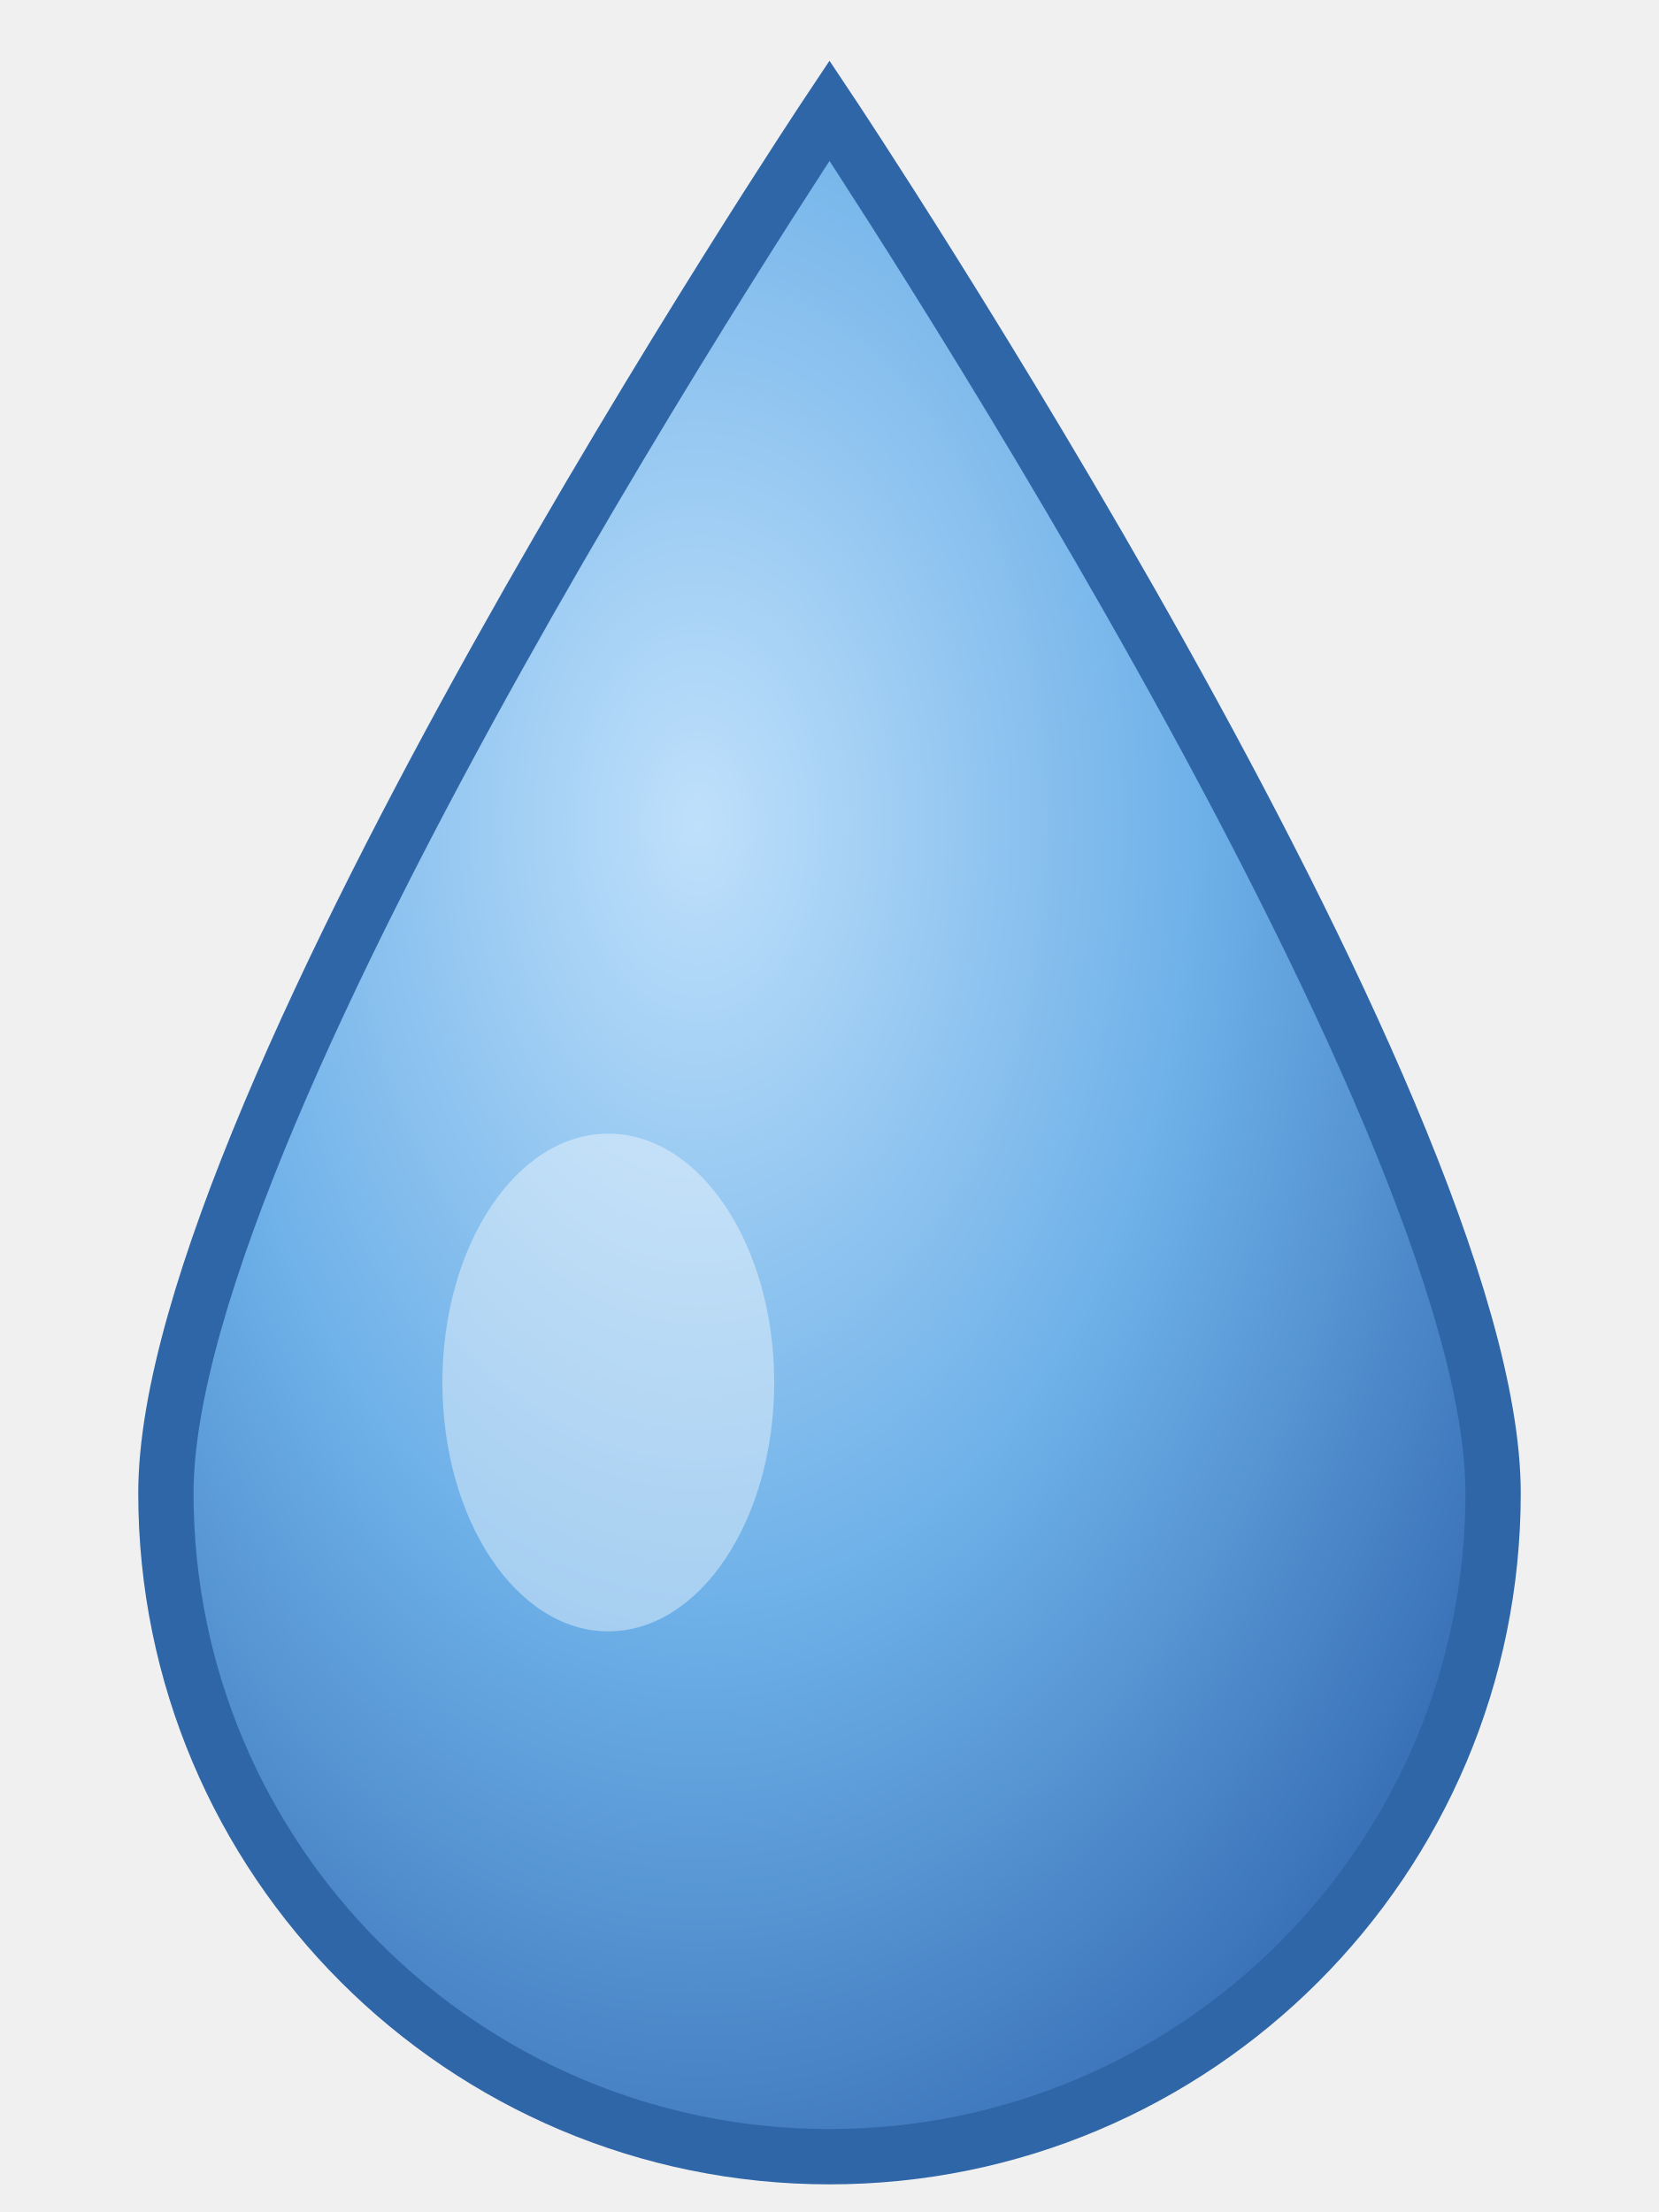
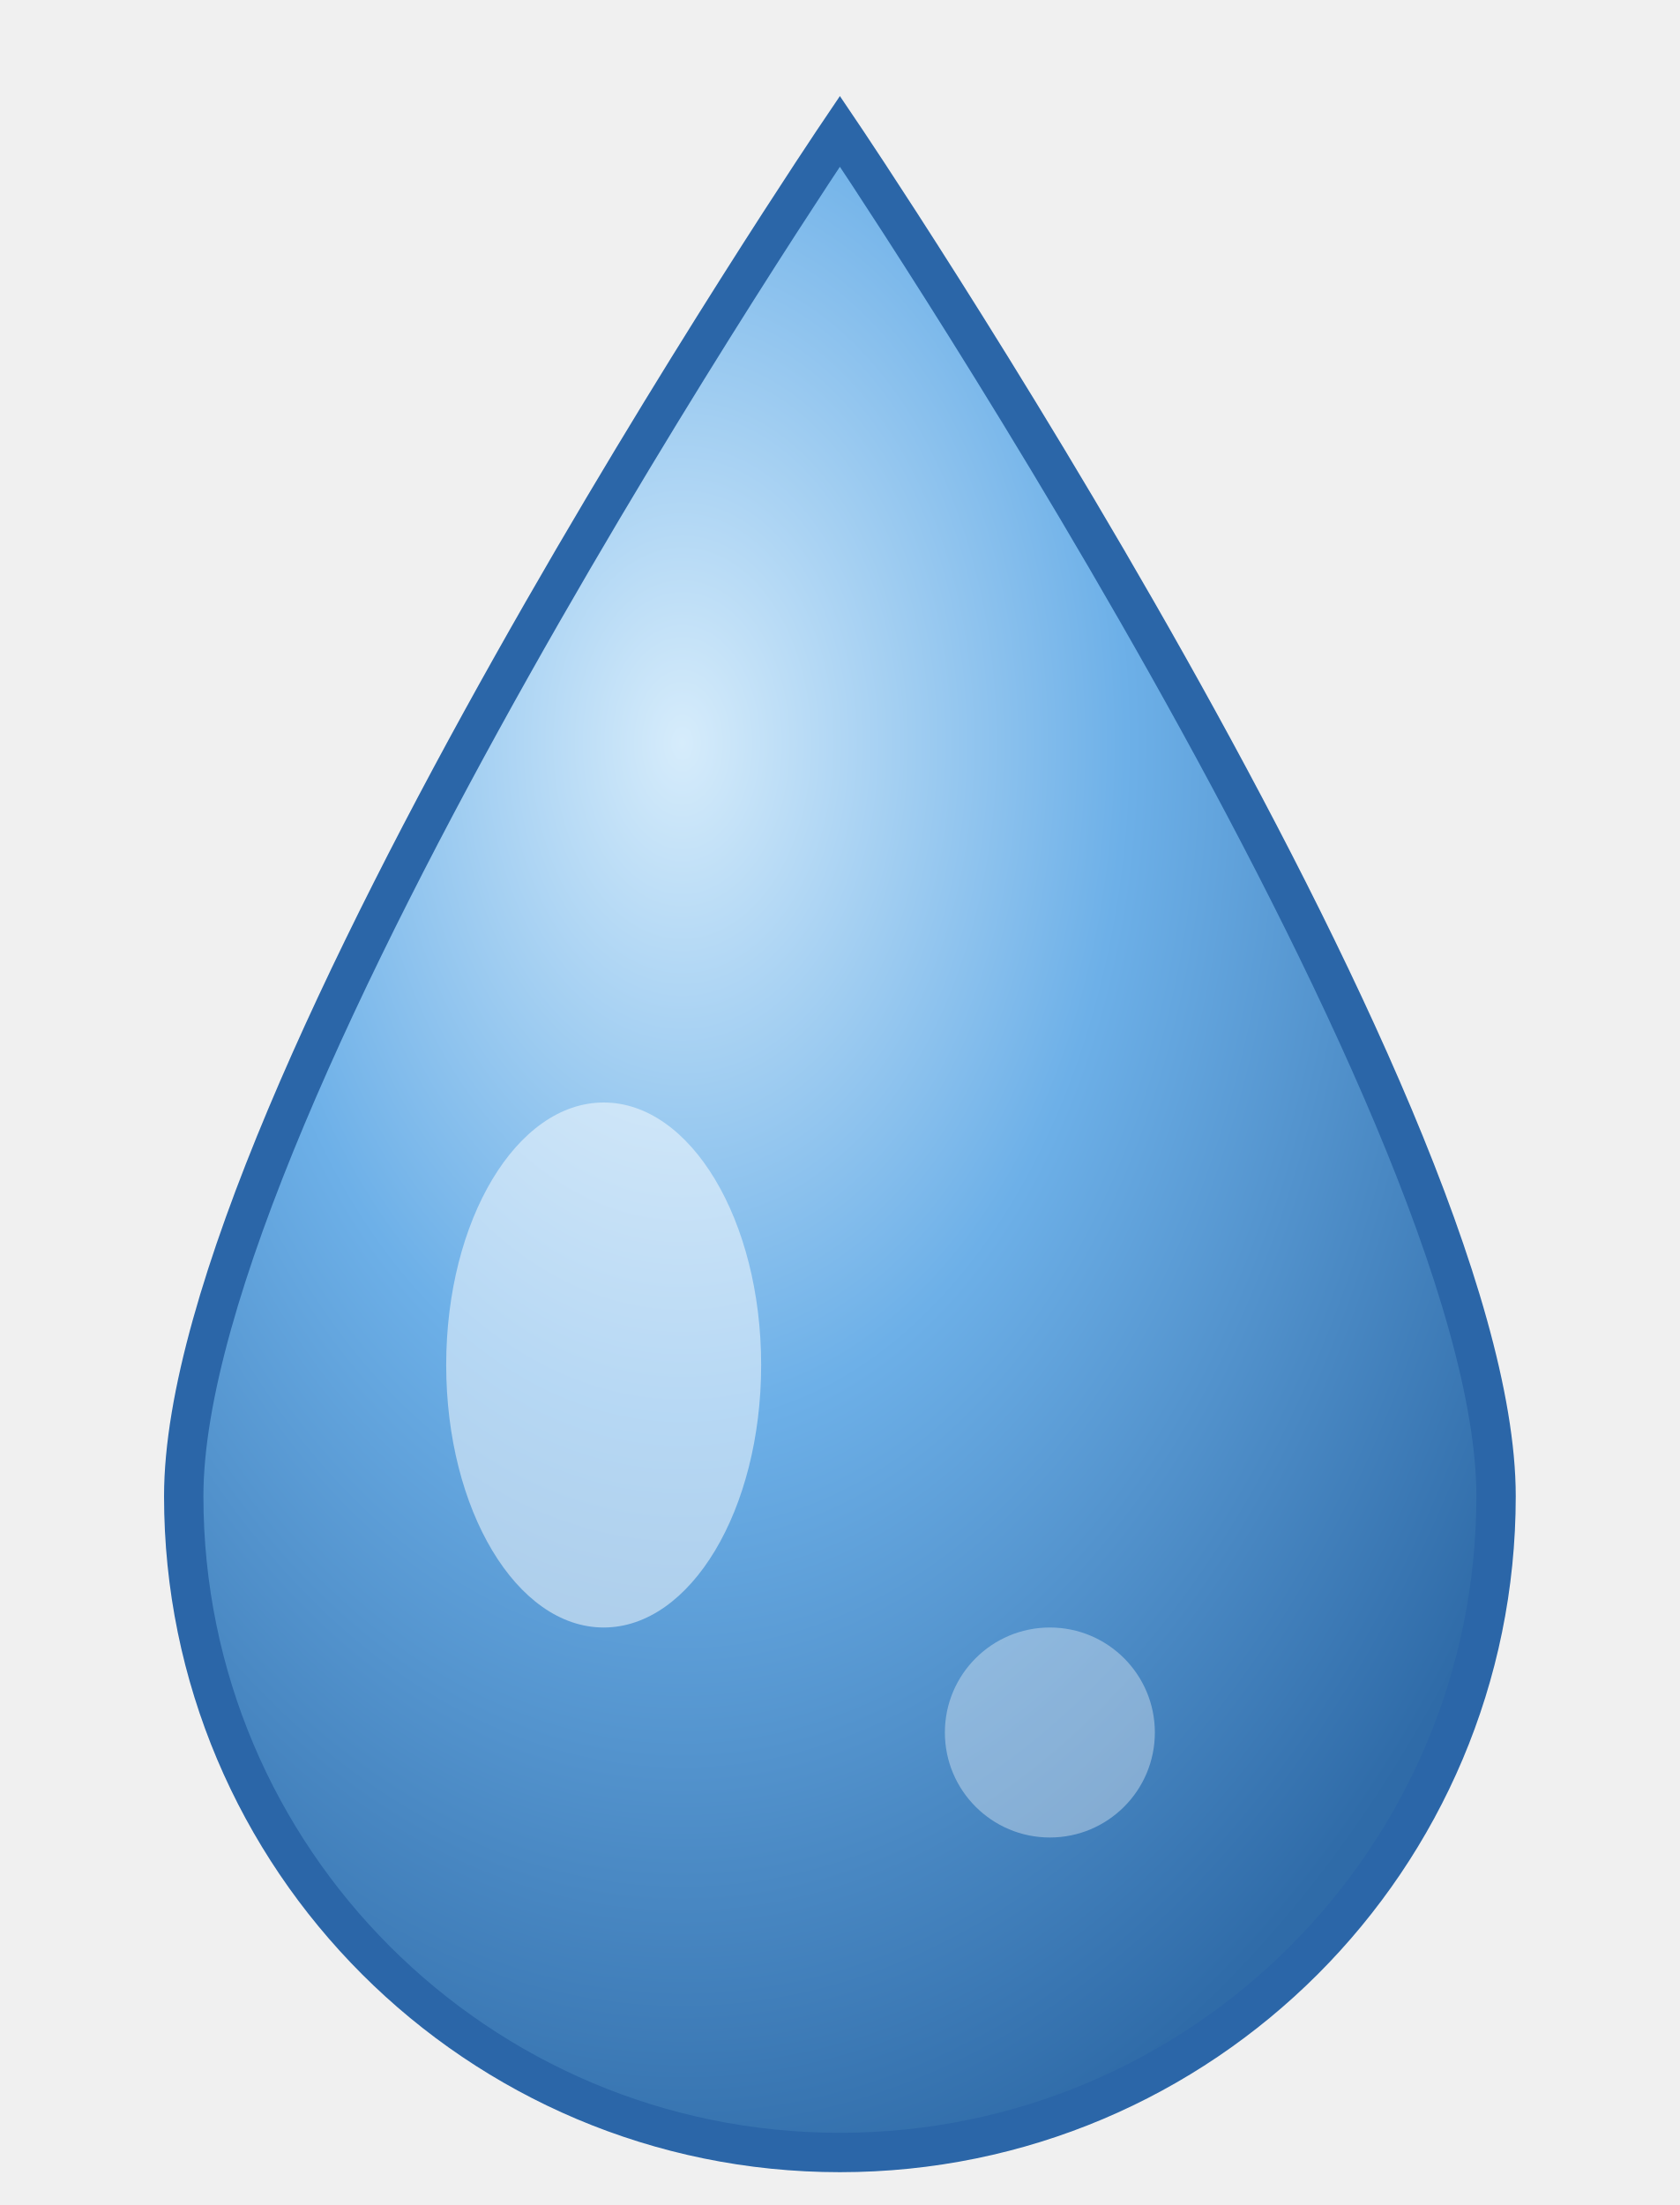
- <svg xmlns="http://www.w3.org/2000/svg" width="60" height="80" viewBox="0 0 60 80">
+ <svg xmlns="http://www.w3.org/2000/svg" width="64" height="84" viewBox="0 0 64 84">
  <defs>
-     <radialGradient id="dropG" cx="40%" cy="35%" r="70%">
-       <stop offset="0%" stop-color="#bfe0fb" />
-       <stop offset="55%" stop-color="#6db0e8" />
-       <stop offset="100%" stop-color="#3a72b8" />
+     <radialGradient id="dropBody" cx="38%" cy="30%" r="75%">
+       <stop offset="0%" stop-color="#d6ecfb" />
+       <stop offset="45%" stop-color="#6db0e8" />
+       <stop offset="100%" stop-color="#2f6ba8" />
    </radialGradient>
  </defs>
-   <path d="M30 4 C30 4 54 40 54 54 A24 24 0 1 1 6 54 C6 40 30 4 30 4 Z" fill="url(#dropG)" stroke="#2f66a8" stroke-width="2" />
-   <ellipse cx="22" cy="50" rx="6" ry="9" fill="#ffffff" opacity="0.4" />
+   <path d="M32 5 C32 5 57 42 57 57 A25 25 0 1 1 7 57 C7 42 32 5 32 5 Z" fill="url(#dropBody)" stroke="#2b66a8" stroke-width="1.5" />
+   <ellipse cx="23" cy="52" rx="6" ry="10" fill="#ffffff" opacity="0.5" />
+   <circle cx="40" cy="66" r="4" fill="#ffffff" opacity="0.35" />
</svg>
